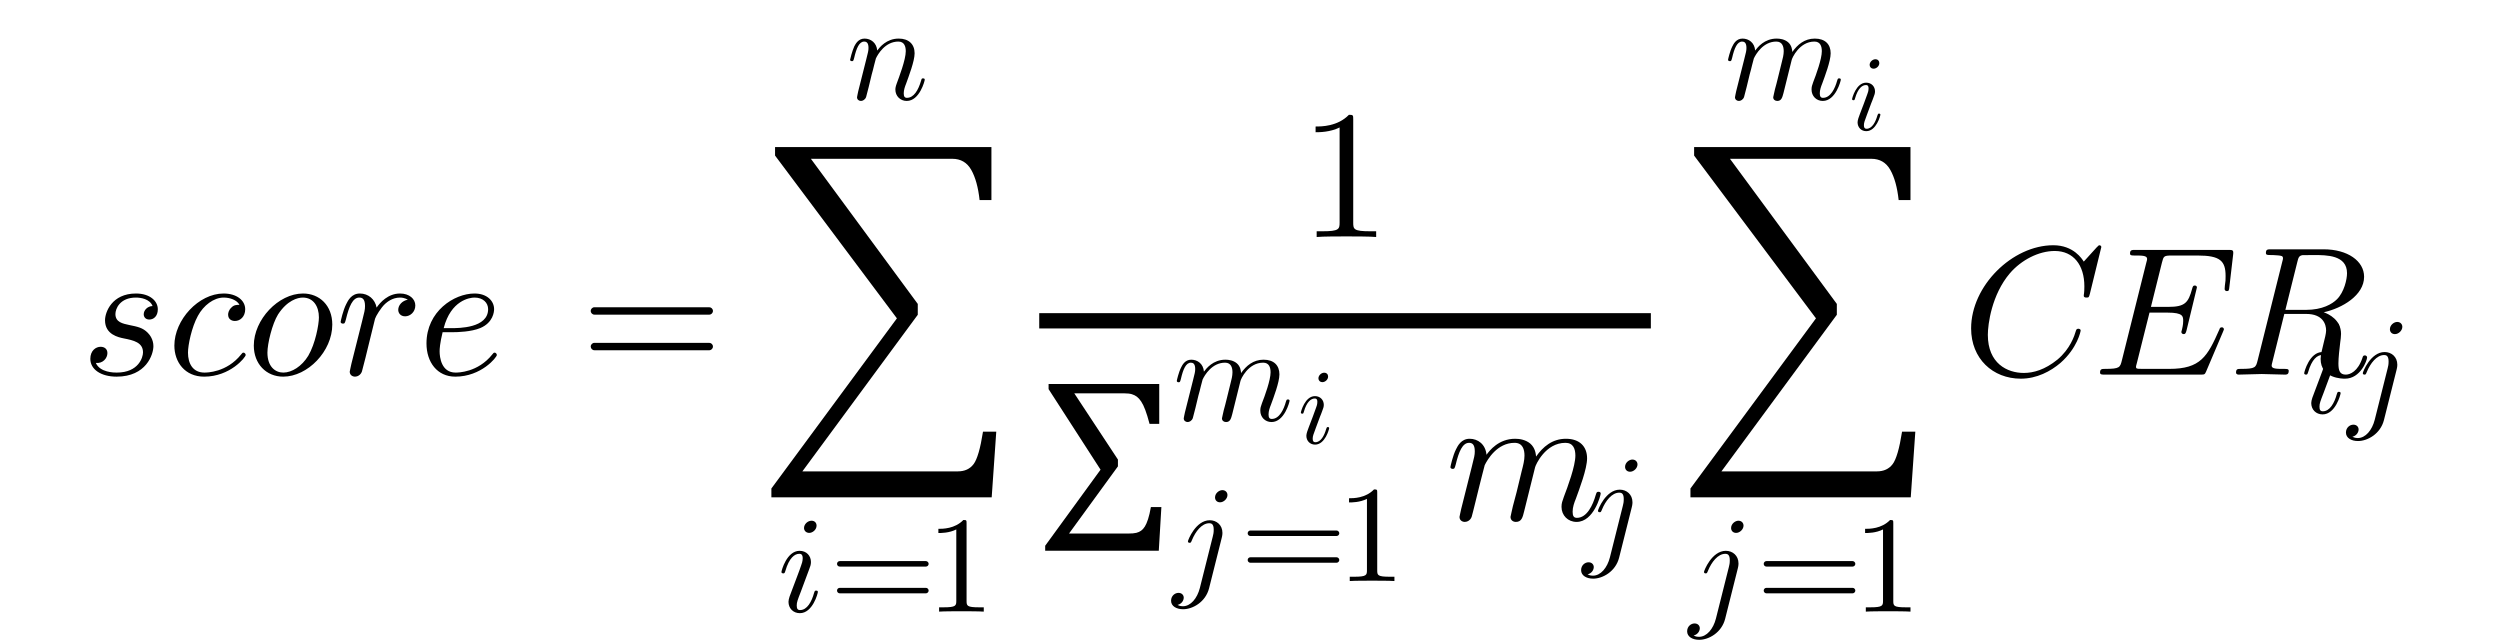
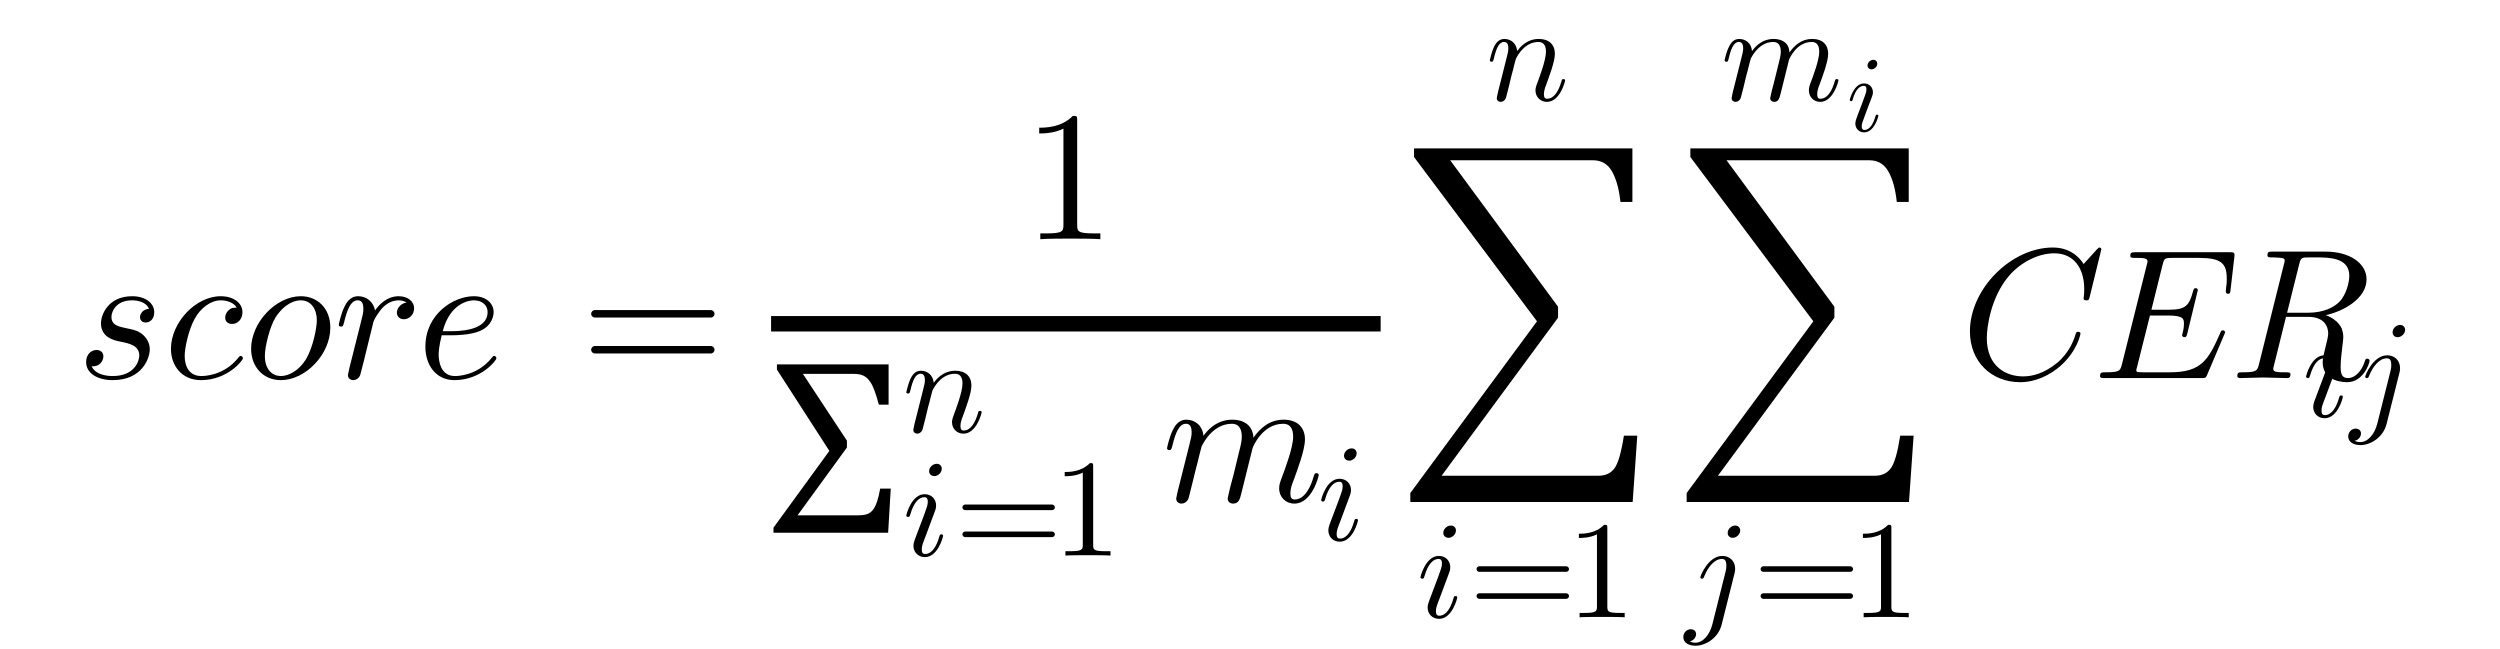
- <svg xmlns="http://www.w3.org/2000/svg" width="327" height="84" overflow="hidden">
+ <svg xmlns="http://www.w3.org/2000/svg" width="324" height="84" overflow="hidden">
  <defs>
    <clipPath id="clip0">
-       <path d="M288 27 615 27 615 111 288 111Z" fill-rule="evenodd" clip-rule="evenodd" />
+       <path d="M288 27 612 27 612 111 288 111Z" fill-rule="evenodd" clip-rule="evenodd" />
    </clipPath>
  </defs>
  <g clip-path="url(#clip0)" transform="translate(-288 -27)">
-     <text font-family="Cambria Math,Cambria Math_MSFontService,sans-serif" font-weight="400" font-size="24" transform="translate(298.565 76)">𝑠𝑐𝑜𝑟𝑒<tspan x="65.36" y="0">=</tspan>
+     <text font-family="Cambria Math,Cambria Math_MSFontService,sans-serif" font-weight="400" font-size="24" transform="translate(297.912 76)">𝑠𝑐𝑜𝑟𝑒<tspan x="65.36" y="0">=</tspan>
+       <tspan x="122.627" y="-18">1</tspan>
    </text>
-     <path d="M5.473-28.23 19.453-9.246 19.453-7.828 4.359 12.656 24.691 12.656C25.59 12.656 26.277 12.34 26.754 11.707 27.23 11.074 27.641 9.66 27.984 7.465L29.719 7.465 29.121 16.055 0.305 16.055 0.305 14.895 16.723-7.359 0.785-28.652 0.785-29.766 29.086-29.766 29.086-22.828 27.539-22.828C27.359-24.492 26.996-25.809 26.449-26.777 25.902-27.746 25.074-28.23 23.965-28.23Z" transform="translate(388.592 76)" />
-     <text font-family="Cambria Math,Cambria Math_MSFontService,sans-serif" font-weight="400" font-size="24" transform="translate(457.939 58)">1</text>
-     <path d="M4.113-15.551 9.82-6.891 9.82-6 3.422 2.789 11.133 2.789C11.617 2.789 11.982 2.758 12.229 2.695 12.475 2.633 12.685 2.537 12.861 2.408 13.037 2.279 13.197 2.1 13.342 1.869 13.486 1.639 13.625 1.32 13.758 0.914 13.891 0.508 14.016-0.023 14.133-0.68L15.504-0.68 15.164 5.039 0.305 5.039 0.305 4.383 7.547-5.566 0.75-16.102 0.75-16.77 15.223-16.77 15.223-11.555 13.957-11.555C13.762-12.297 13.576-12.902 13.4-13.371 13.225-13.84 13.045-14.211 12.861-14.484 12.678-14.758 12.49-14.967 12.299-15.111 12.107-15.256 11.887-15.365 11.637-15.44 11.387-15.514 11.055-15.551 10.641-15.551Z" transform="translate(424.405 94)" />
-     <text font-family="Cambria Math,Cambria Math_MSFontService,sans-serif" font-weight="400" font-size="24" transform="translate(477.012 95)">𝑚<tspan font-size="18" x="18.033" y="4">𝑗</tspan>
-       <tspan font-size="18" x="-35.6" y="-13">𝑚</tspan>
-       <tspan font-size="14" x="-19.267" y="-10">𝑖</tspan>
-       <tspan font-size="18" x="-35.6" y="8">𝑗</tspan>
-       <tspan font-size="18" x="-26.833" y="8">=</tspan>
-       <tspan font-size="18" x="-14.167" y="8">1</tspan>
+     <path d="M4.113-15.551 9.82-6.891 9.82-6 3.422 2.789 11.133 2.789C11.617 2.789 11.982 2.758 12.229 2.695 12.475 2.633 12.685 2.537 12.861 2.408 13.037 2.279 13.197 2.1 13.342 1.869 13.486 1.639 13.625 1.32 13.758 0.914 13.891 0.508 14.016-0.023 14.133-0.68L15.504-0.68 15.164 5.039 0.305 5.039 0.305 4.383 7.547-5.566 0.75-16.102 0.75-16.77 15.223-16.77 15.223-11.555 13.957-11.555C13.762-12.297 13.576-12.902 13.4-13.371 13.225-13.84 13.045-14.211 12.861-14.484 12.678-14.758 12.49-14.967 12.299-15.111 12.107-15.256 11.887-15.365 11.637-15.44 11.387-15.514 11.055-15.551 10.641-15.551Z" transform="translate(387.939 91)" />
+     <text font-family="Cambria Math,Cambria Math_MSFontService,sans-serif" font-weight="400" font-size="24" transform="translate(438.545 92)">𝑚<tspan font-size="18" x="20.167" y="5">𝑖</tspan>
+       <tspan font-size="18" x="-33.6" y="-9">𝑛</tspan>
+       <tspan font-size="18" x="-33.6" y="7">𝑖</tspan>
+       <tspan font-size="18" x="-26.833" y="7">=</tspan>
+       <tspan font-size="18" x="-14.167" y="7">1</tspan>
    </text>
-     <path d="M423.932 67.961 503.932 67.961 503.932 69.961 423.932 69.961Z" fill-rule="evenodd" />
-     <path d="M5.473-28.23 19.453-9.246 19.453-7.828 4.359 12.656 24.691 12.656C25.59 12.656 26.277 12.34 26.754 11.707 27.23 11.074 27.641 9.66 27.984 7.465L29.719 7.465 29.121 16.055 0.305 16.055 0.305 14.895 16.723-7.359 0.785-28.652 0.785-29.766 29.086-29.766 29.086-22.828 27.539-22.828C27.359-24.492 26.996-25.809 26.449-26.777 25.902-27.746 25.074-28.23 23.965-28.23Z" transform="translate(508.805 76)" />
-     <text font-family="Cambria Math,Cambria Math_MSFontService,sans-serif" font-weight="400" font-size="24" transform="translate(544.619 76)">𝐶𝐸𝑅<tspan font-size="18" x="44.253" y="5">𝑖𝑗</tspan>
+     <path d="M387.932 67.961 466.932 67.961 466.932 69.961 387.932 69.961Z" fill-rule="evenodd" />
+     <path d="M5.473-28.23 19.453-9.246 19.453-7.828 4.359 12.656 24.691 12.656C25.59 12.656 26.277 12.34 26.754 11.707 27.23 11.074 27.641 9.66 27.984 7.465L29.719 7.465 29.121 16.055 0.305 16.055 0.305 14.895 16.723-7.359 0.785-28.652 0.785-29.766 29.086-29.766 29.086-22.828 27.539-22.828C27.359-24.492 26.996-25.809 26.449-26.777 25.902-27.746 25.074-28.23 23.965-28.23Z" transform="translate(470.472 76)" />
+     <path d="M5.473-28.23 19.453-9.246 19.453-7.828 4.359 12.656 24.691 12.656C25.59 12.656 26.277 12.34 26.754 11.707 27.23 11.074 27.641 9.66 27.984 7.465L29.719 7.465 29.121 16.055 0.305 16.055 0.305 14.895 16.723-7.359 0.785-28.652 0.785-29.766 29.086-29.766 29.086-22.828 27.539-22.828C27.359-24.492 26.996-25.809 26.449-26.777 25.902-27.746 25.074-28.23 23.965-28.23Z" transform="translate(506.285 76)" />
+     <text font-family="Cambria Math,Cambria Math_MSFontService,sans-serif" font-weight="400" font-size="24" transform="translate(542.099 76)">𝐶𝐸𝑅<tspan font-size="18" x="44.253" y="5">𝑖𝑗</tspan>
      <tspan font-size="18" x="-31.107" y="-36">𝑚</tspan>
      <tspan font-size="14" x="-14.773" y="-32">𝑖</tspan>
      <tspan font-size="18" x="-35.707" y="31">𝑗</tspan>
      <tspan font-size="18" x="-26.94" y="31">=</tspan>
      <tspan font-size="18" x="-14.273" y="31">1</tspan>
-       <tspan font-size="18" x="-145.94" y="-36">𝑛</tspan>
-       <tspan font-size="18" x="-154.92" y="31">𝑖</tspan>
-       <tspan font-size="18" x="-148.153" y="31">=</tspan>
-       <tspan font-size="18" x="-135.487" y="31">1</tspan>
+       <tspan font-size="18" x="-61.54" y="-36">𝑛</tspan>
+       <tspan font-size="18" x="-70.52" y="31">𝑖</tspan>
+       <tspan font-size="18" x="-63.753" y="31">=</tspan>
+       <tspan font-size="18" x="-51.087" y="31">1</tspan>
    </text>
  </g>
</svg>
